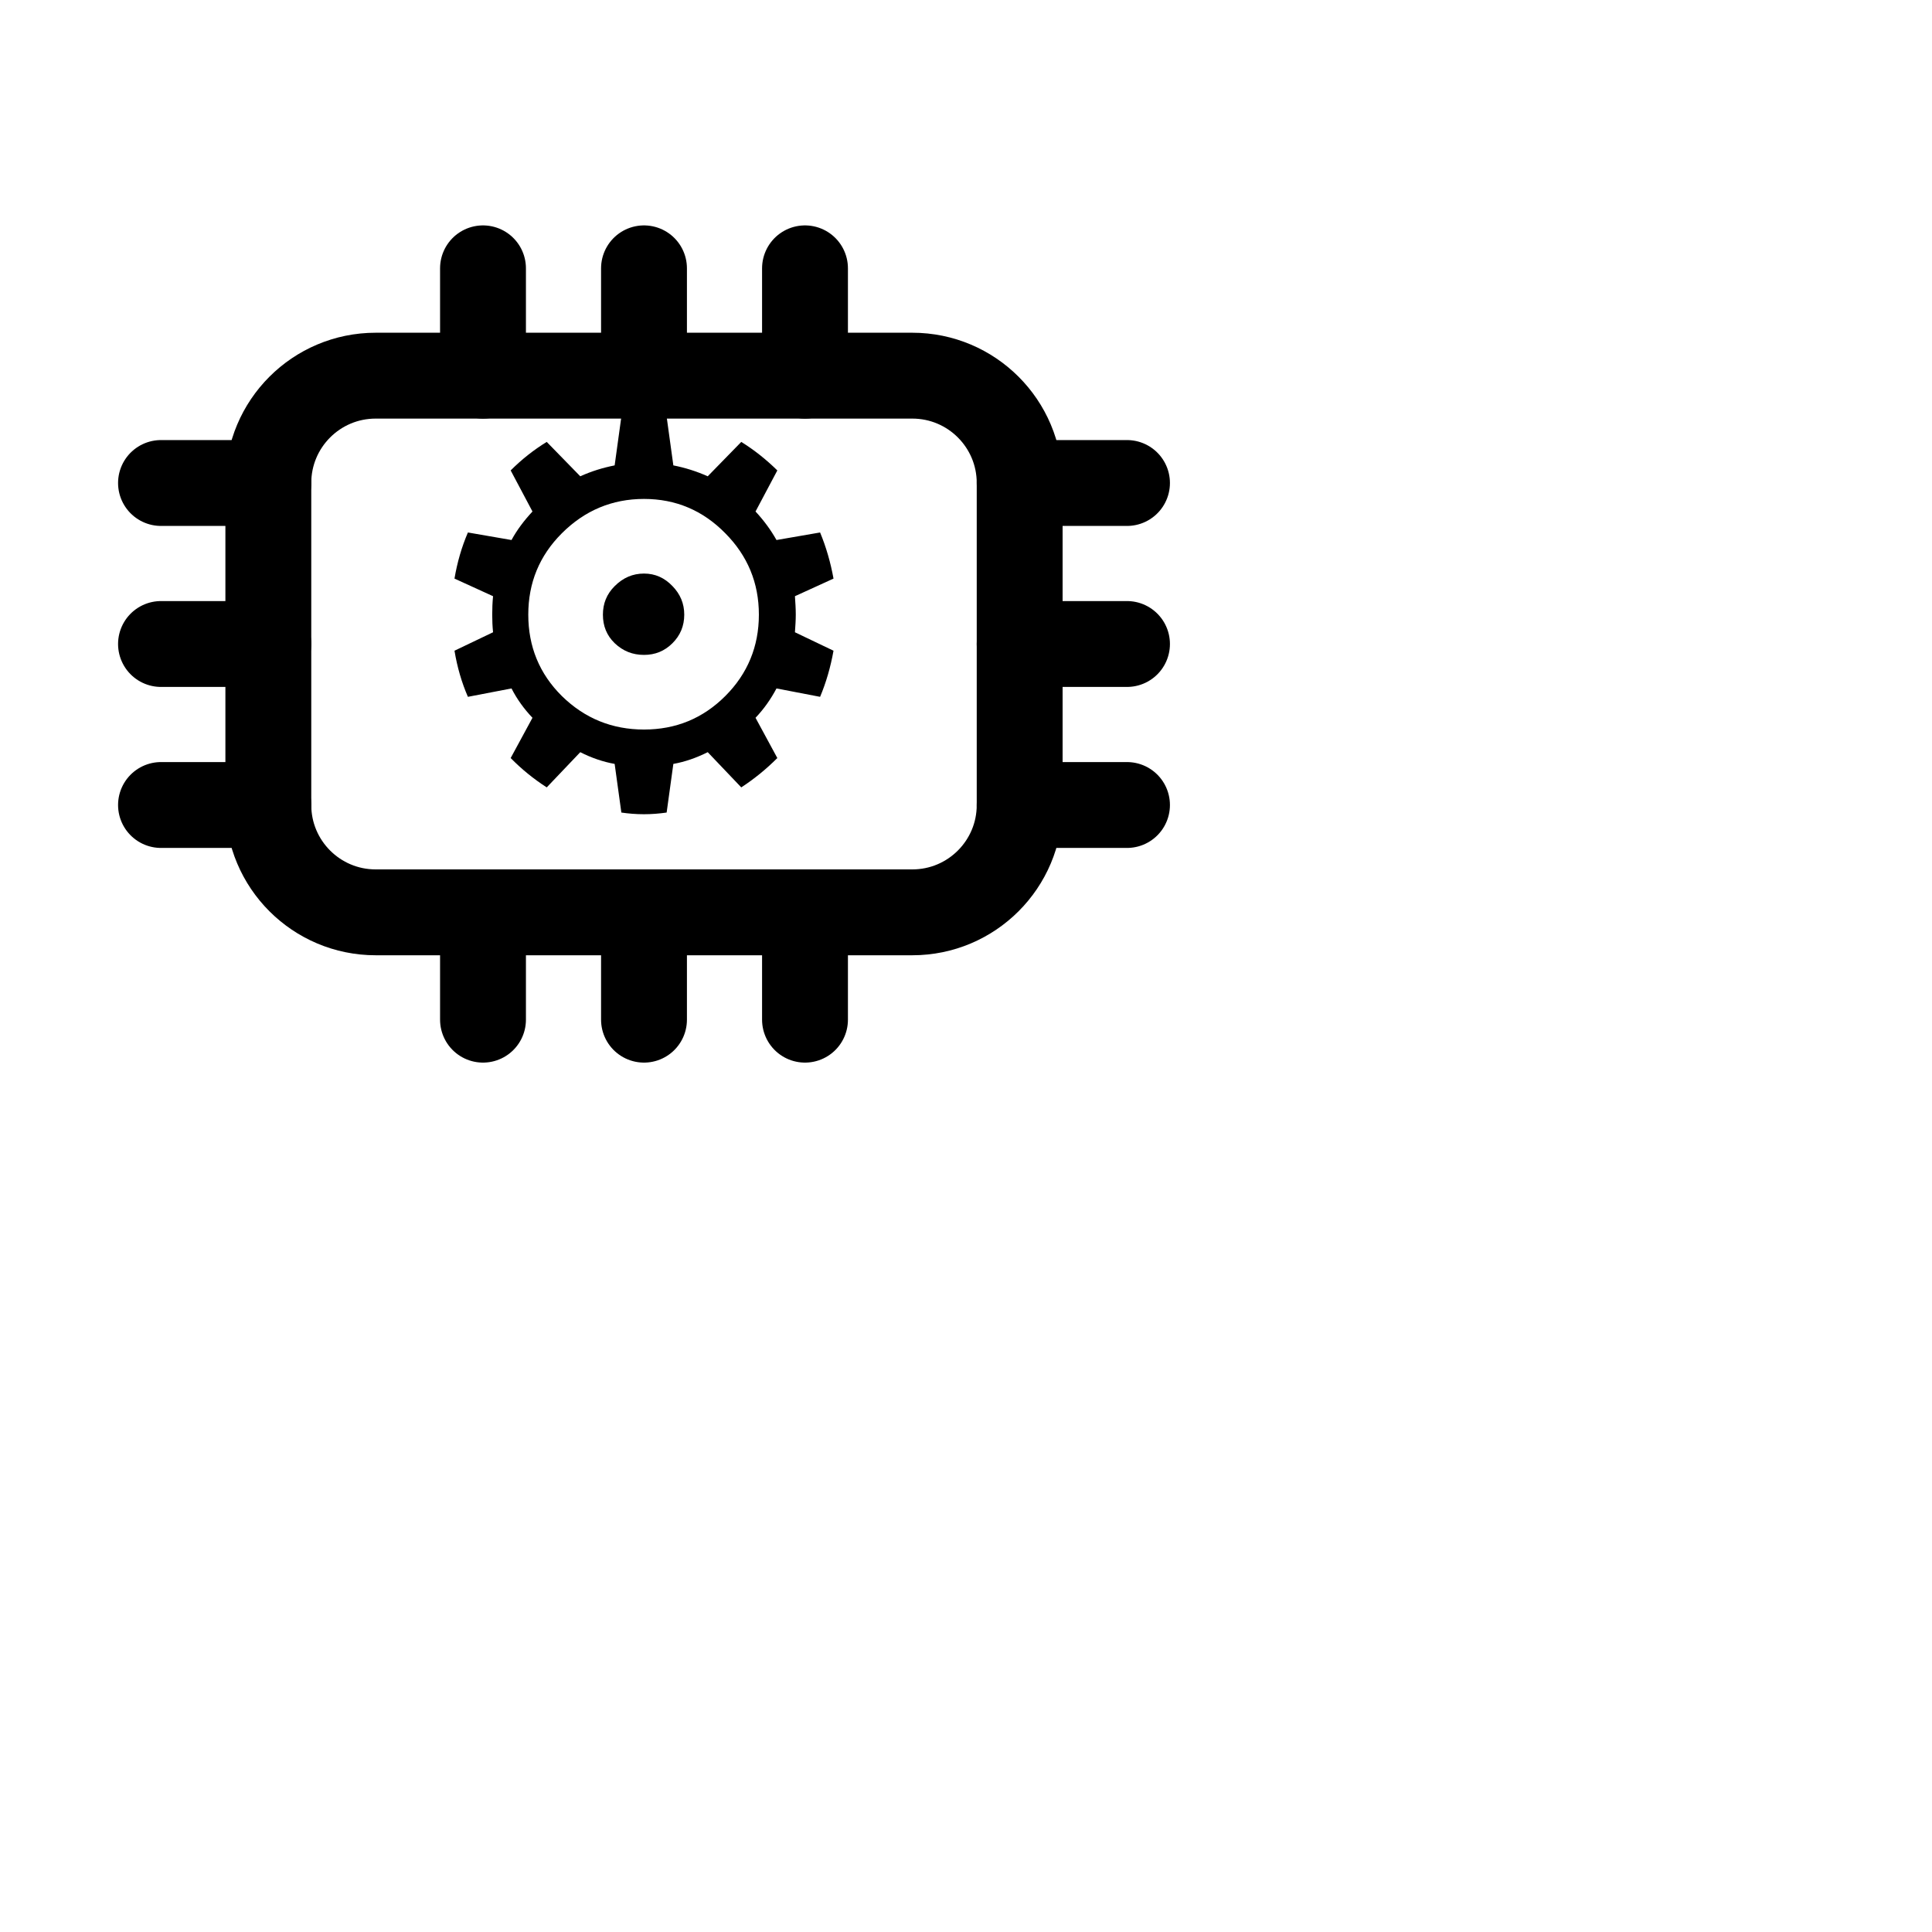
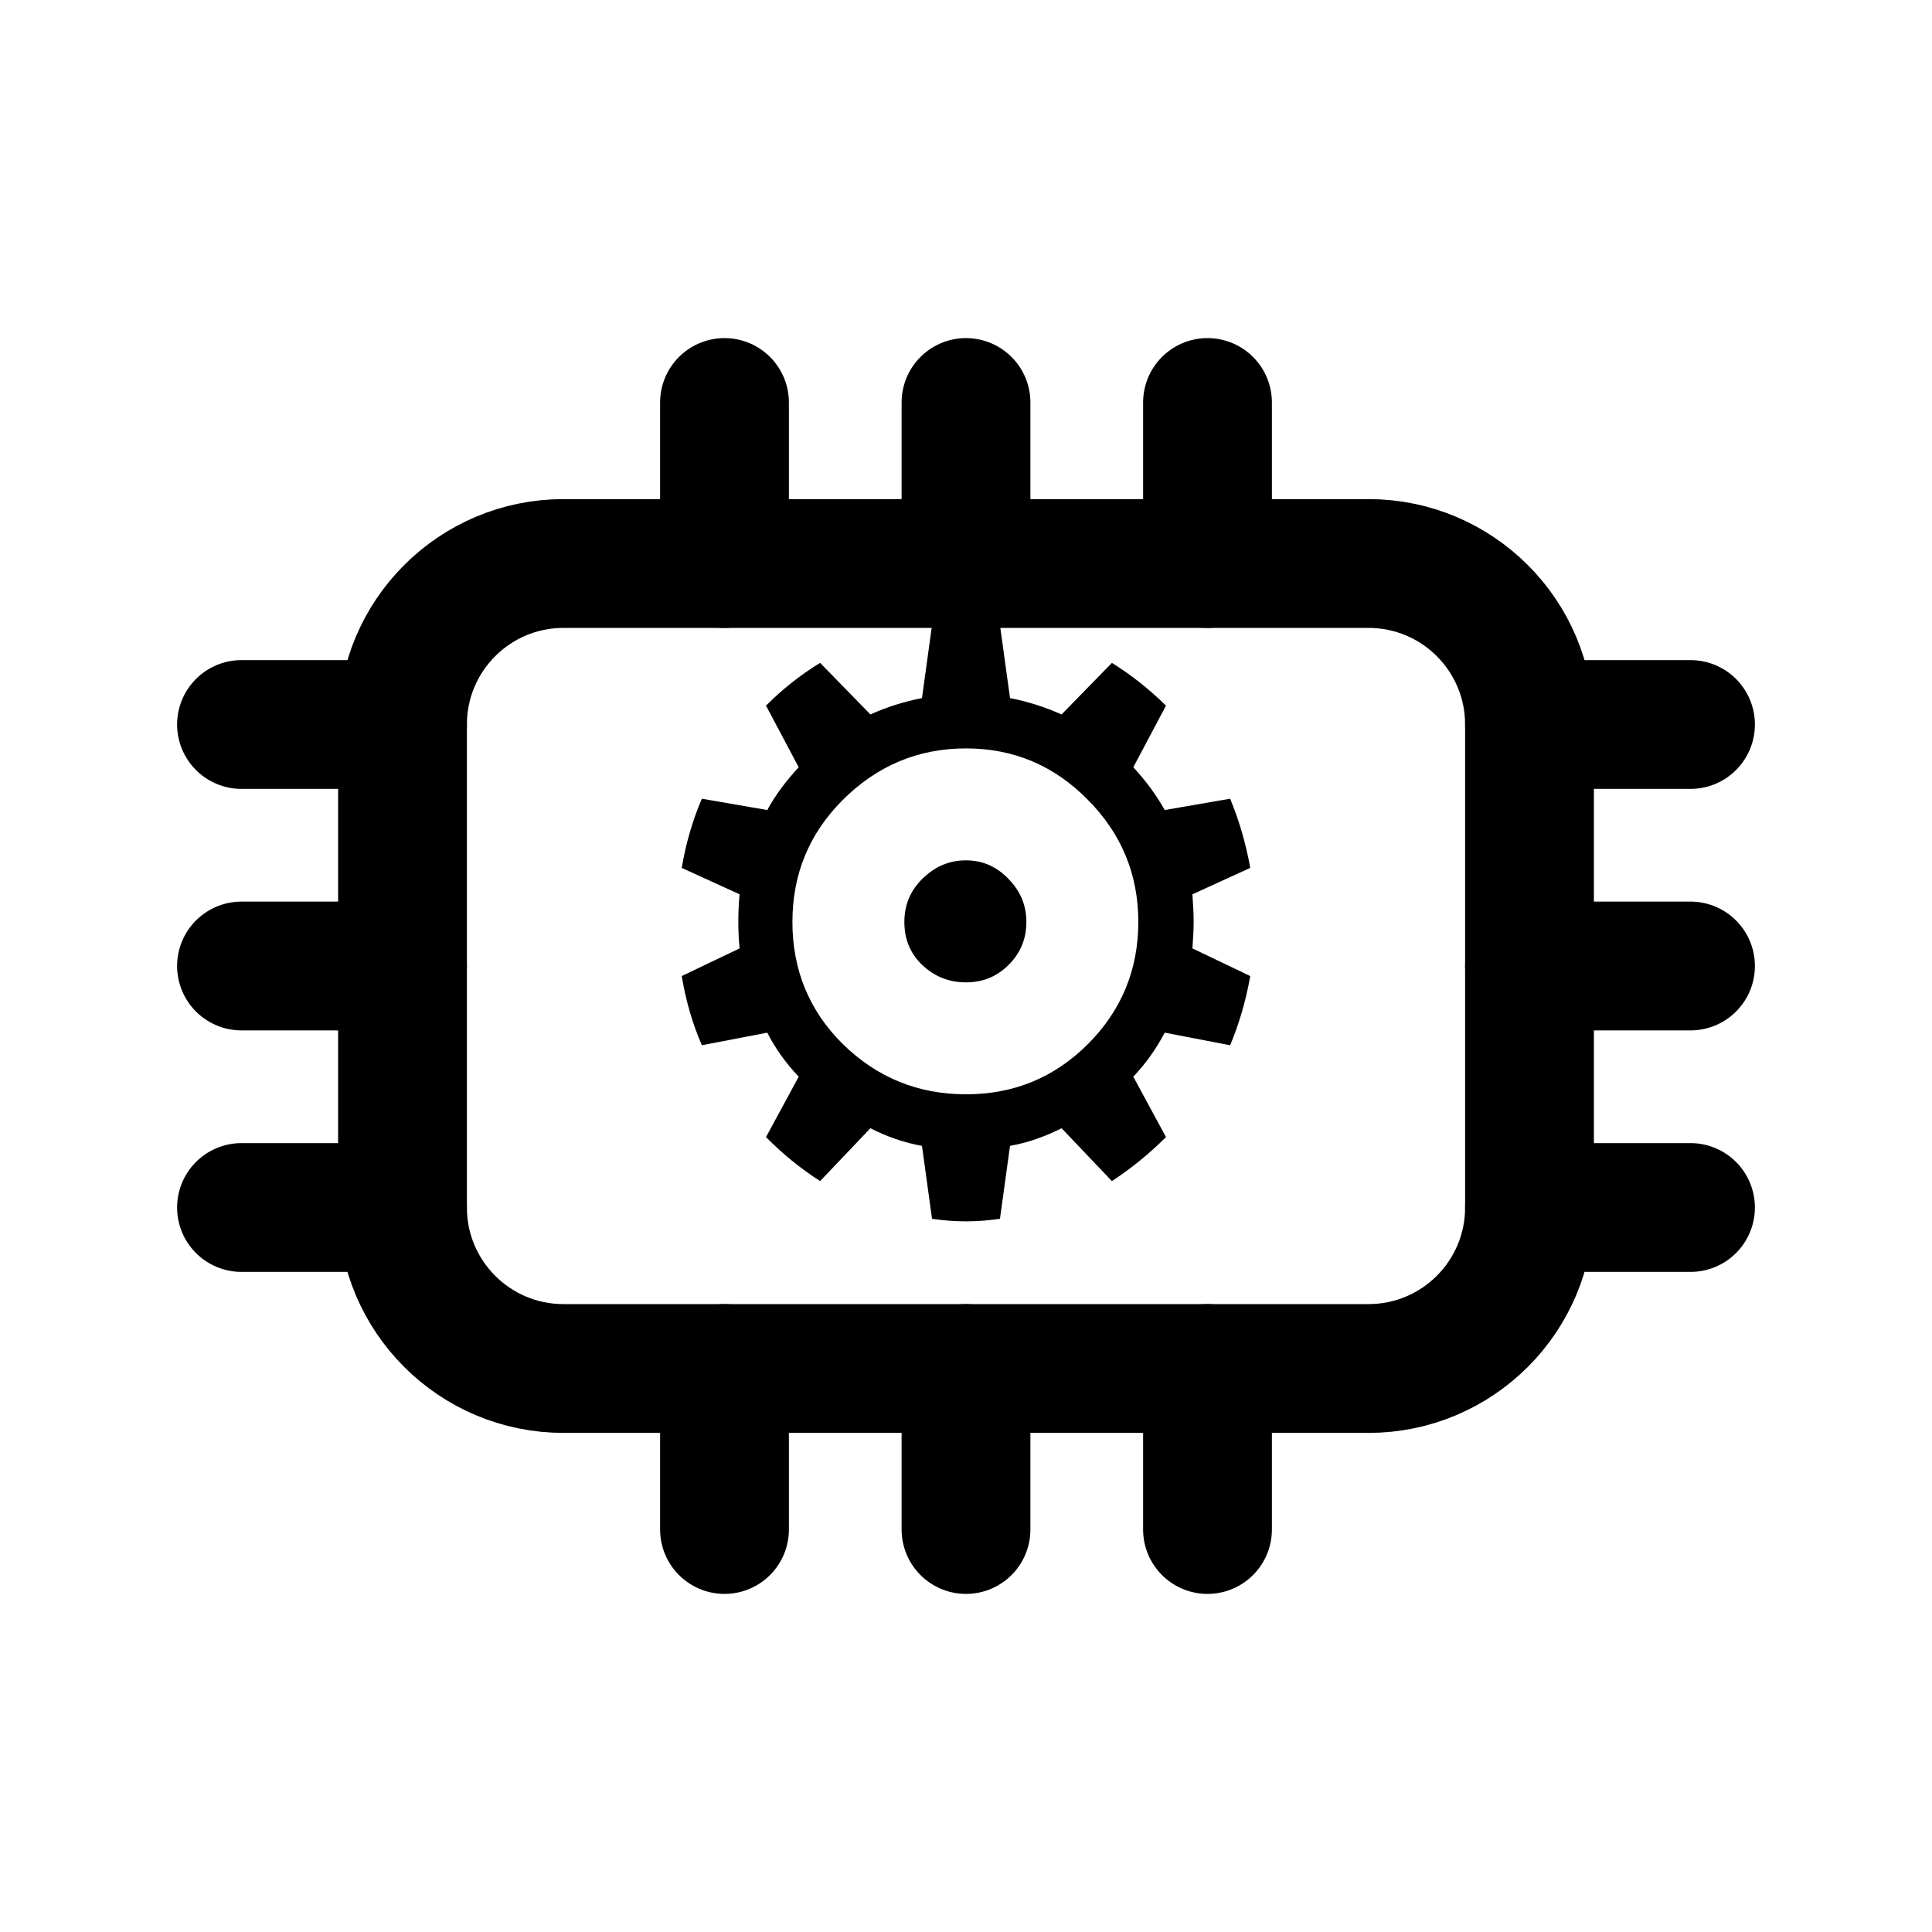
- <svg xmlns="http://www.w3.org/2000/svg" width="36" height="36" viewBox="0 0 36 36">
+ <svg xmlns="http://www.w3.org/2000/svg" width="24" height="24" viewBox="0 0 24 24">
  <g fill="none" stroke="currentColor" stroke-width="1.6" stroke-linecap="round" stroke-linejoin="round">
    <rect x="5" y="7" width="14" height="10" rx="2" />
    <line x1="5" y1="9" x2="3" y2="9" />
    <line x1="5" y1="12" x2="3" y2="12" />
    <line x1="5" y1="15" x2="3" y2="15" />
    <line x1="19" y1="9" x2="21" y2="9" />
    <line x1="19" y1="12" x2="21" y2="12" />
    <line x1="19" y1="15" x2="21" y2="15" />
    <line x1="9" y1="7" x2="9" y2="5" />
    <line x1="12" y1="7" x2="12" y2="5" />
    <line x1="15" y1="7" x2="15" y2="5" />
    <line x1="9" y1="17" x2="9" y2="19" />
    <line x1="12" y1="17" x2="12" y2="19" />
    <line x1="15" y1="17" x2="15" y2="19" />
  </g>
  <text x="12" y="15" font-size="10" font-family="sans-serif" text-anchor="middle" font-weight="900" fill="currentColor" style="letter-spacing: 0.1px;">
        ⚙
    </text>
</svg>
